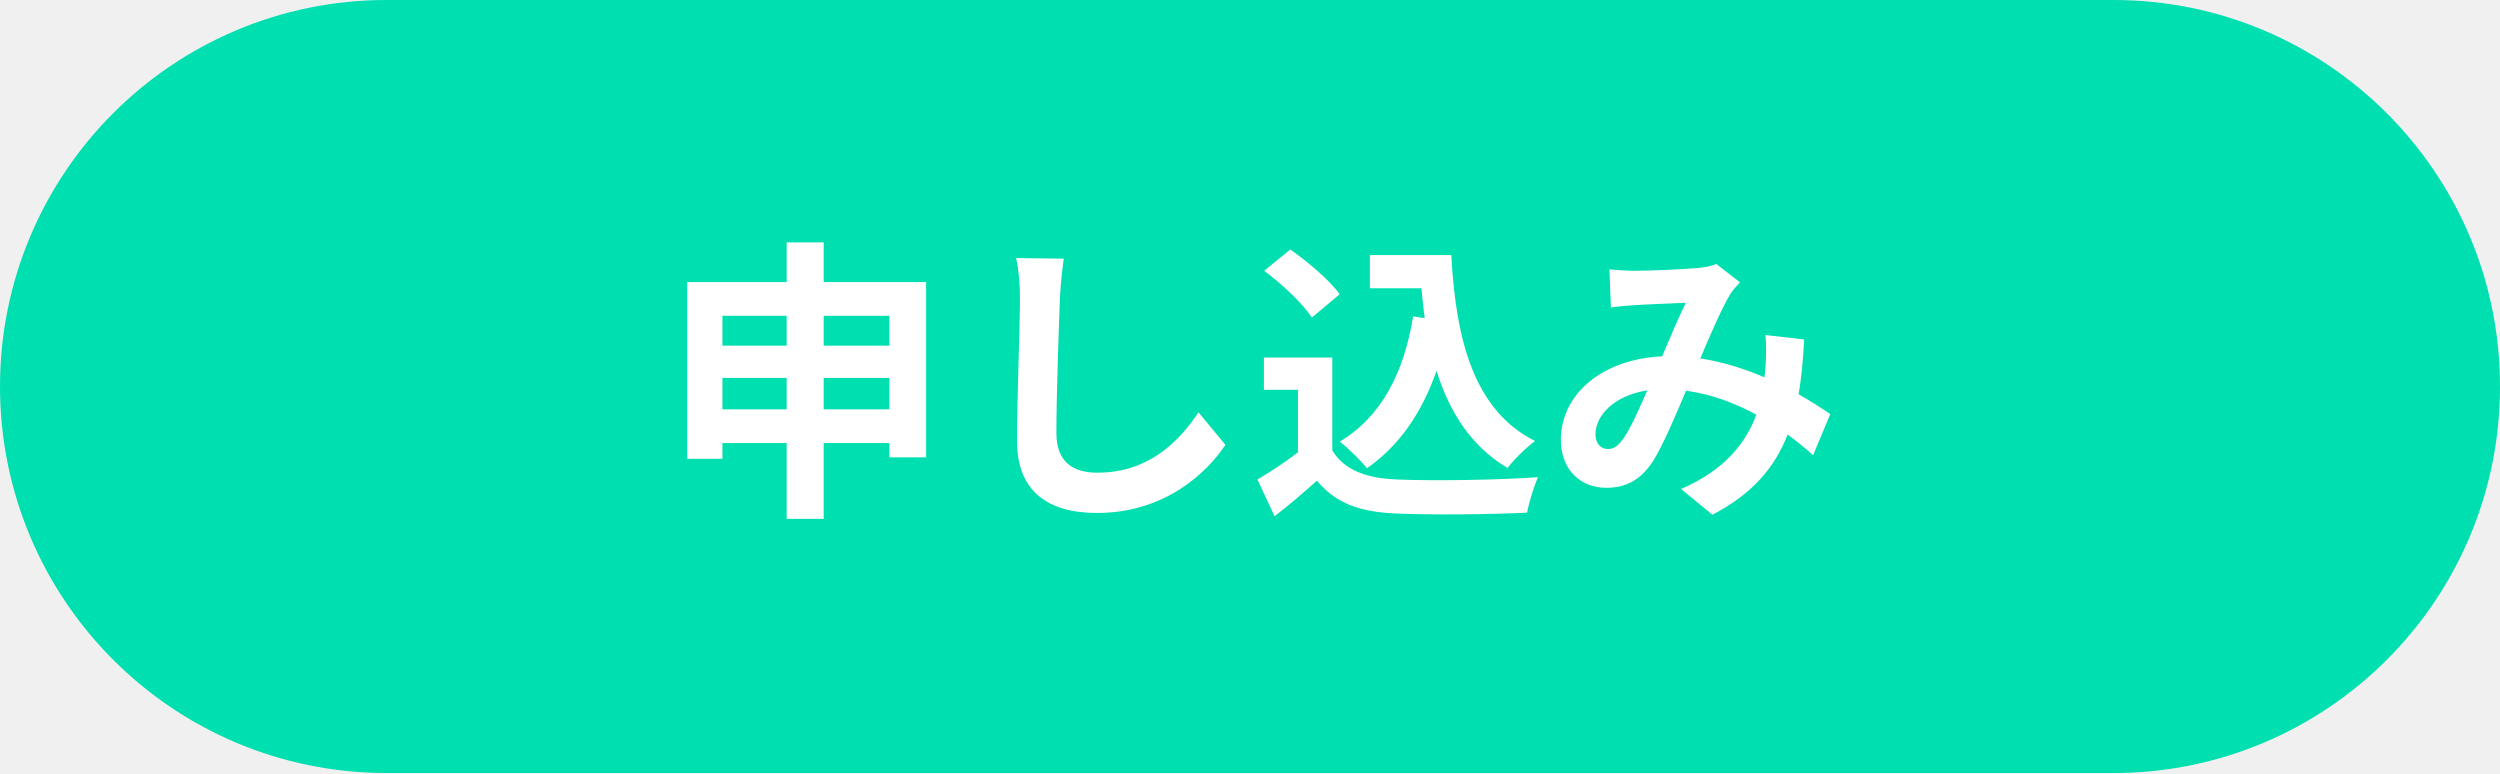
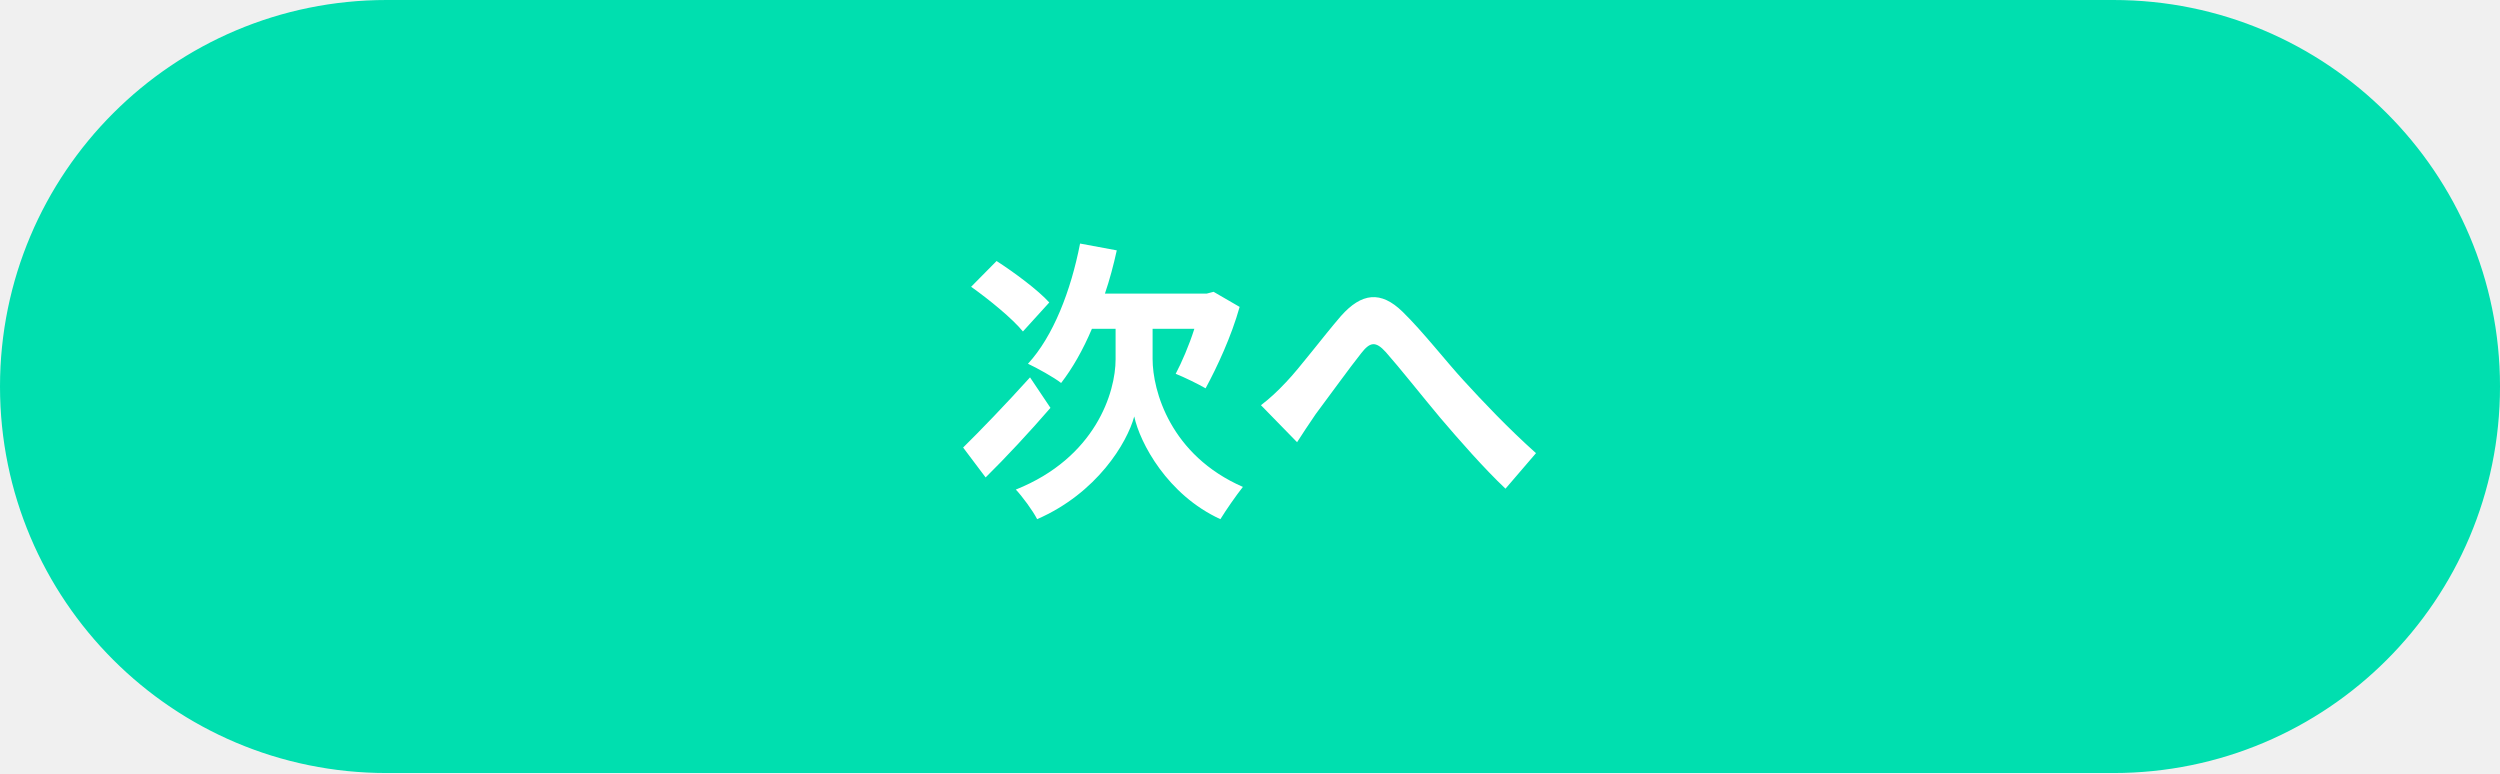
<svg xmlns="http://www.w3.org/2000/svg" width="152" height="47" viewBox="0 0 152 47" fill="none">
  <rect x="1.5" y="1.5" width="149" height="44" rx="22" fill="#00DFAF" stroke="#00DFAF" stroke-width="3" />
-   <path d="M50.08 24.888V22.98H54.076V24.888H50.08ZM43.924 24.888V22.98H47.83V24.888H43.924ZM47.83 19.2V21.018H43.924V19.2H47.83ZM54.076 19.2V21.018H50.08V19.2H54.076ZM50.08 17.148V14.736H47.83V17.148H41.782V27.894H43.924V26.94H47.83V31.548H50.08V26.94H54.076V27.804H56.308V17.148H50.08ZM64.678 15.726L61.78 15.69C61.942 16.41 62.014 17.274 62.014 18.12C62.014 19.668 61.834 24.402 61.834 26.814C61.834 29.892 63.742 31.188 66.694 31.188C70.798 31.188 73.354 28.776 74.506 27.048L72.868 25.068C71.572 27.03 69.682 28.74 66.712 28.74C65.308 28.74 64.228 28.146 64.228 26.328C64.228 24.096 64.372 20.064 64.444 18.12C64.48 17.4 64.57 16.482 64.678 15.726ZM85.918 19.236C85.36 22.674 83.974 25.356 81.454 26.85C81.958 27.228 82.786 28.056 83.11 28.47C85.072 27.102 86.44 25.122 87.34 22.548C88.132 25.068 89.446 27.138 91.66 28.452C92.056 27.93 92.83 27.174 93.334 26.814C89.59 24.942 88.51 20.604 88.24 15.51H83.29V17.526H86.422C86.476 18.138 86.548 18.75 86.62 19.344L85.918 19.236ZM81.454 17.886C80.842 17.04 79.528 15.924 78.448 15.168L76.864 16.464C77.926 17.256 79.204 18.444 79.762 19.308L81.454 17.886ZM81.004 21.738H76.846V23.7H78.916V27.498C78.124 28.11 77.224 28.704 76.45 29.154L77.494 31.386C78.484 30.63 79.276 29.928 80.068 29.226C81.238 30.63 82.714 31.134 84.928 31.224C87.07 31.314 90.688 31.278 92.848 31.17C92.956 30.558 93.28 29.514 93.514 29.01C91.12 29.19 87.07 29.244 84.964 29.154C83.092 29.082 81.742 28.596 81.004 27.39V21.738ZM97.852 16.374L97.942 18.696C98.41 18.624 99.04 18.57 99.4 18.552C100.228 18.498 101.776 18.444 102.496 18.408C102.082 19.254 101.56 20.478 101.056 21.666C97.438 21.828 94.9 23.952 94.9 26.742C94.9 28.56 96.088 29.658 97.672 29.658C98.896 29.658 99.76 29.154 100.48 28.074C101.11 27.084 101.866 25.284 102.514 23.754C104.062 23.97 105.502 24.51 106.78 25.212C106.186 26.85 104.926 28.56 102.208 29.73L104.116 31.296C106.528 30.036 107.896 28.452 108.688 26.418C109.246 26.832 109.768 27.246 110.236 27.678L111.28 25.176C110.758 24.816 110.11 24.402 109.354 23.97C109.534 22.962 109.624 21.846 109.696 20.64L107.338 20.37C107.392 20.91 107.392 21.63 107.338 22.332C107.32 22.53 107.302 22.728 107.284 22.944C106.114 22.44 104.782 22.008 103.378 21.792C104.026 20.262 104.71 18.696 105.178 17.922C105.322 17.67 105.538 17.436 105.79 17.166L104.35 16.05C104.044 16.176 103.576 16.284 103.126 16.302C102.28 16.374 100.372 16.464 99.346 16.464C98.95 16.464 98.338 16.428 97.852 16.374ZM97.006 26.4C97.006 25.266 98.14 24.042 100.156 23.736C99.652 24.87 99.166 26.004 98.698 26.67C98.374 27.12 98.122 27.3 97.762 27.3C97.348 27.3 97.006 26.994 97.006 26.4Z" fill="white" />
+   <path d="M63.796 18.39C63.112 17.634 61.654 16.554 60.592 15.87L59.044 17.436C60.16 18.228 61.564 19.38 62.194 20.154L63.796 18.39ZM62.626 22.944C61.15 24.582 59.548 26.238 58.558 27.21L59.926 29.028C61.15 27.822 62.608 26.256 63.868 24.798L62.626 22.944ZM70.078 19.992H72.616C72.292 21.018 71.842 22.044 71.482 22.728C71.986 22.926 72.868 23.358 73.3 23.61C74.002 22.314 74.866 20.46 75.37 18.66L73.786 17.742L73.372 17.85H67.18C67.468 17.004 67.702 16.122 67.9 15.222L65.668 14.808C65.11 17.688 64.03 20.46 62.5 22.116C63.04 22.368 64.084 22.944 64.516 23.286C65.2 22.404 65.848 21.27 66.388 19.992H67.828V21.846C67.828 23.844 66.622 27.822 61.762 29.766C62.14 30.162 62.806 31.062 63.058 31.566C66.694 29.982 68.53 26.922 68.962 25.32C69.304 26.922 70.978 30.09 74.2 31.566C74.542 31.008 75.154 30.126 75.568 29.604C71.158 27.678 70.078 23.754 70.078 21.828V19.992ZM76.666 24.636L78.862 26.886C79.168 26.418 79.582 25.77 79.996 25.176C80.77 24.15 82.048 22.368 82.768 21.468C83.29 20.802 83.632 20.712 84.262 21.414C85.108 22.368 86.458 24.078 87.574 25.41C88.708 26.742 90.238 28.488 91.534 29.712L93.388 27.552C91.678 26.022 90.148 24.402 88.996 23.142C87.934 21.99 86.494 20.136 85.27 18.948C83.956 17.67 82.786 17.796 81.526 19.218C80.41 20.514 79.024 22.368 78.196 23.232C77.656 23.808 77.206 24.222 76.666 24.636Z" fill="white" />
</svg>
